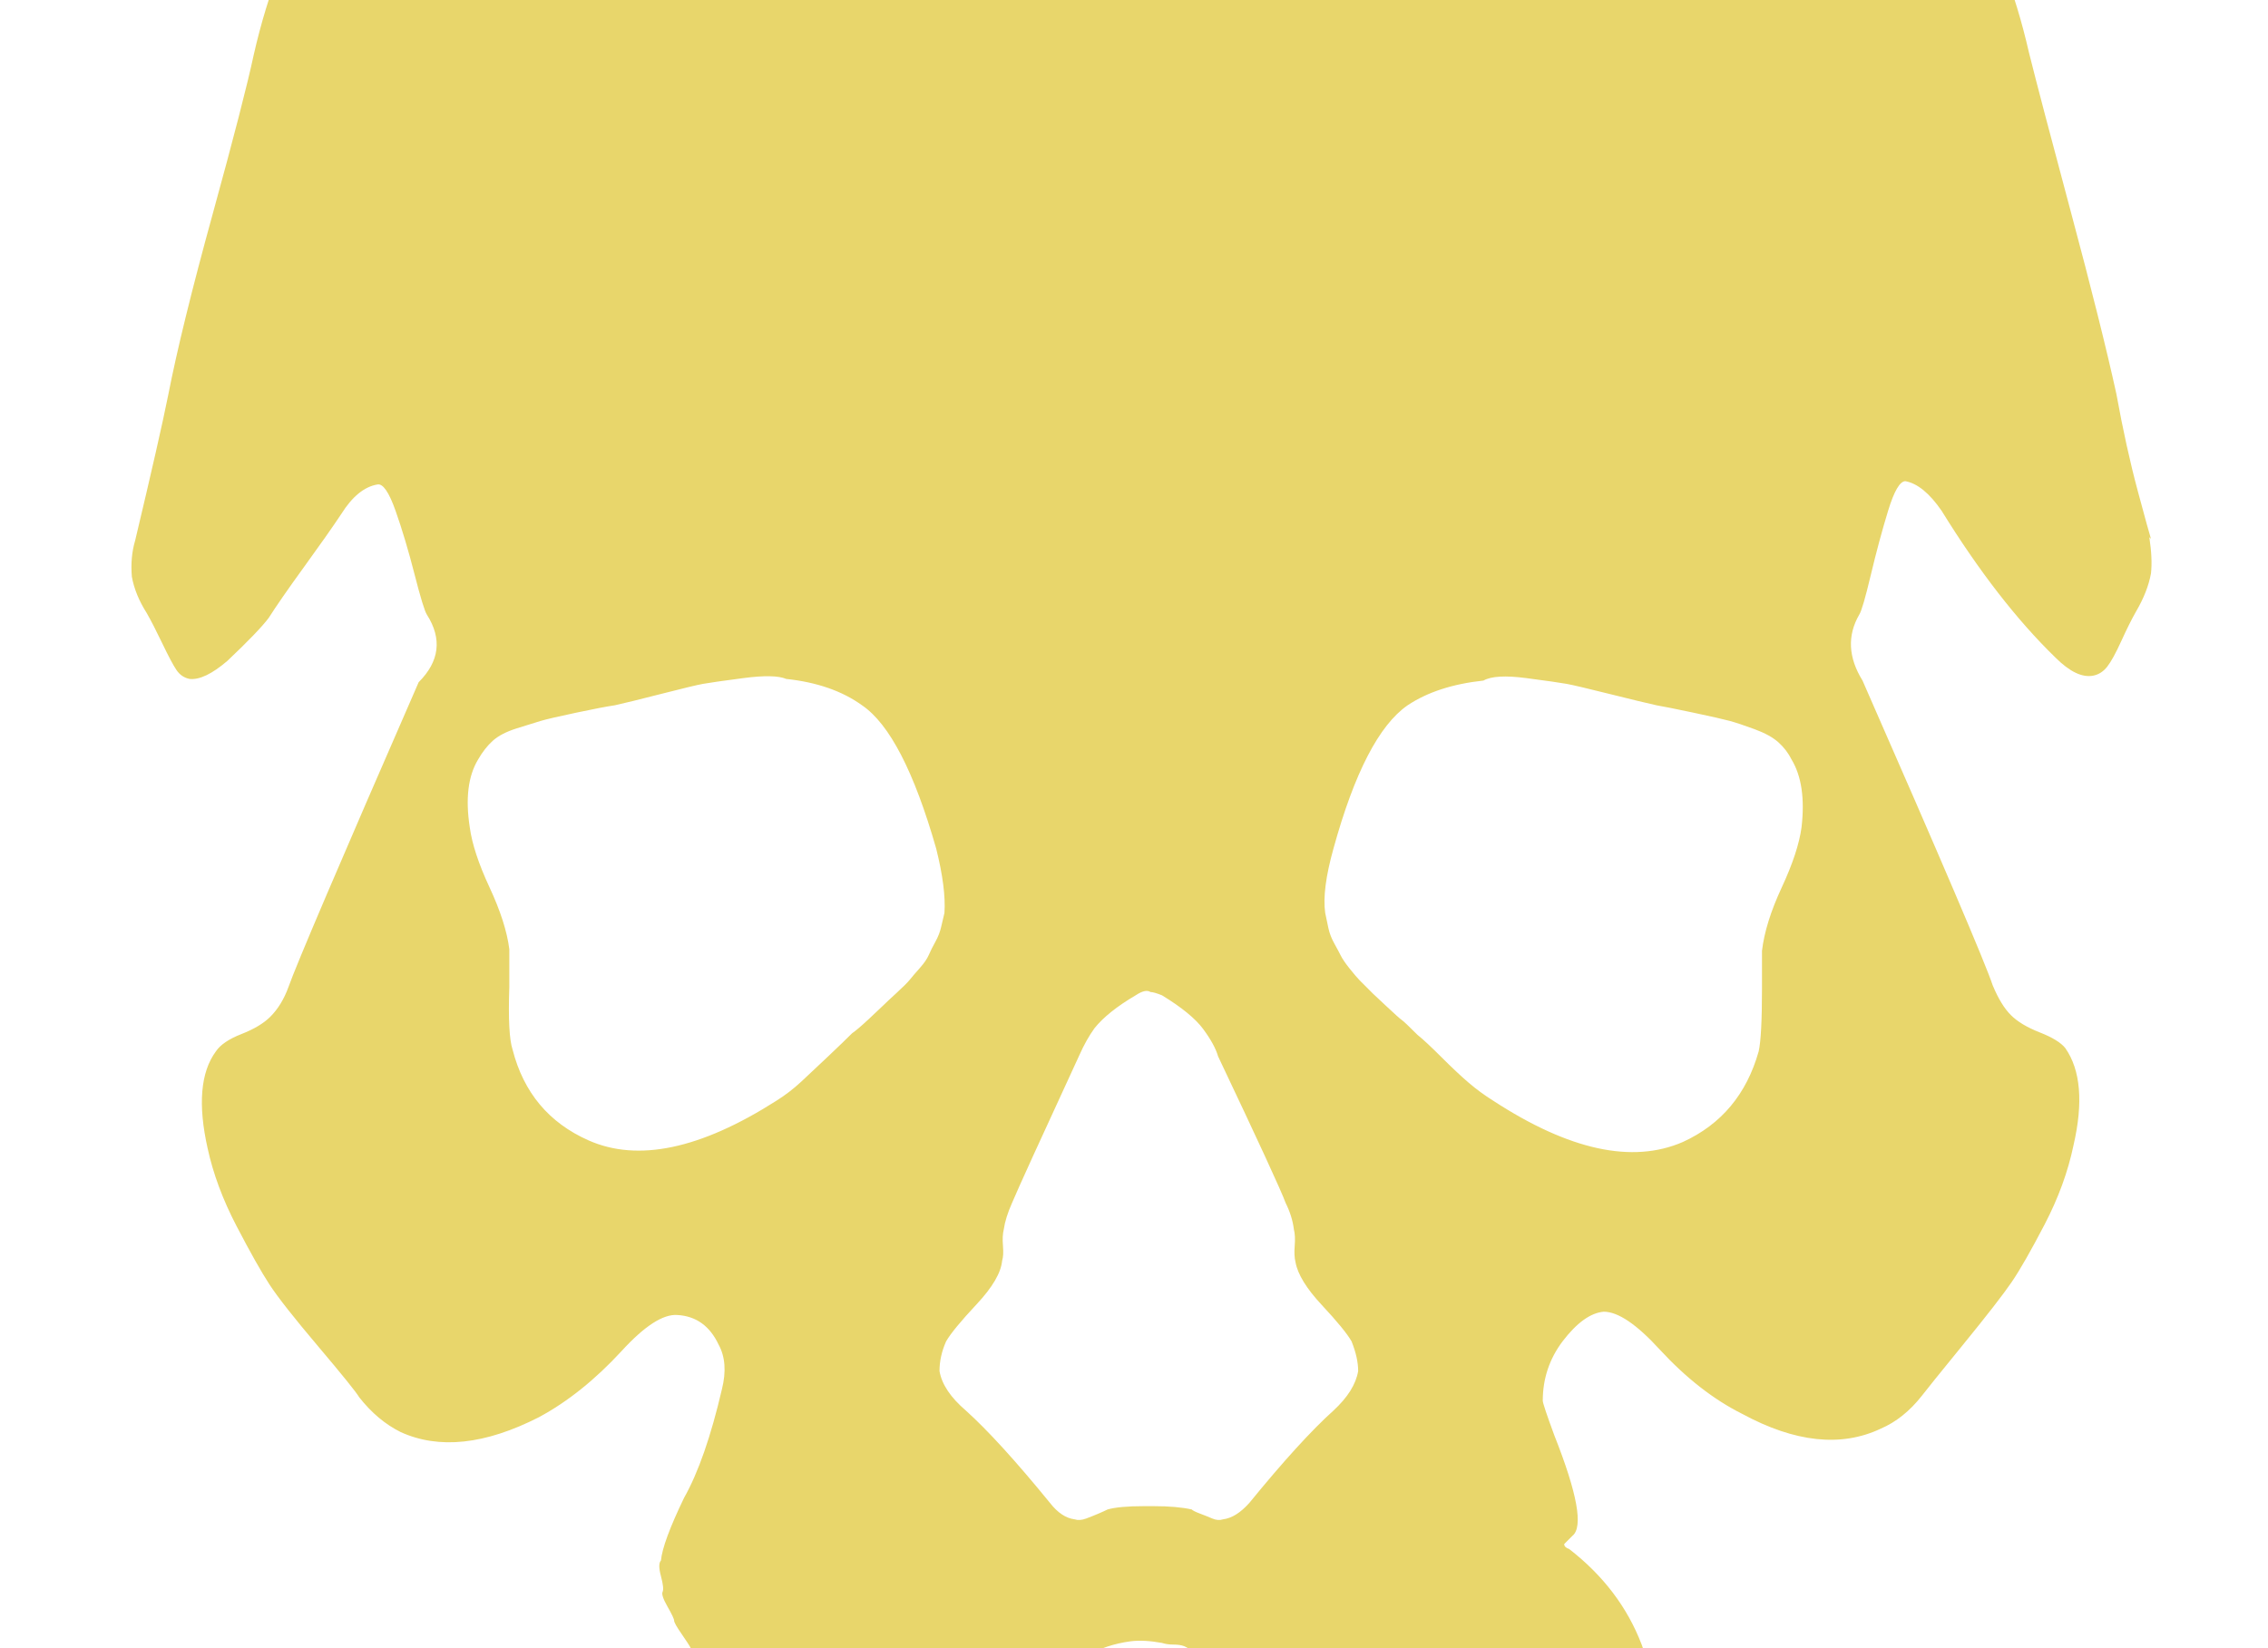
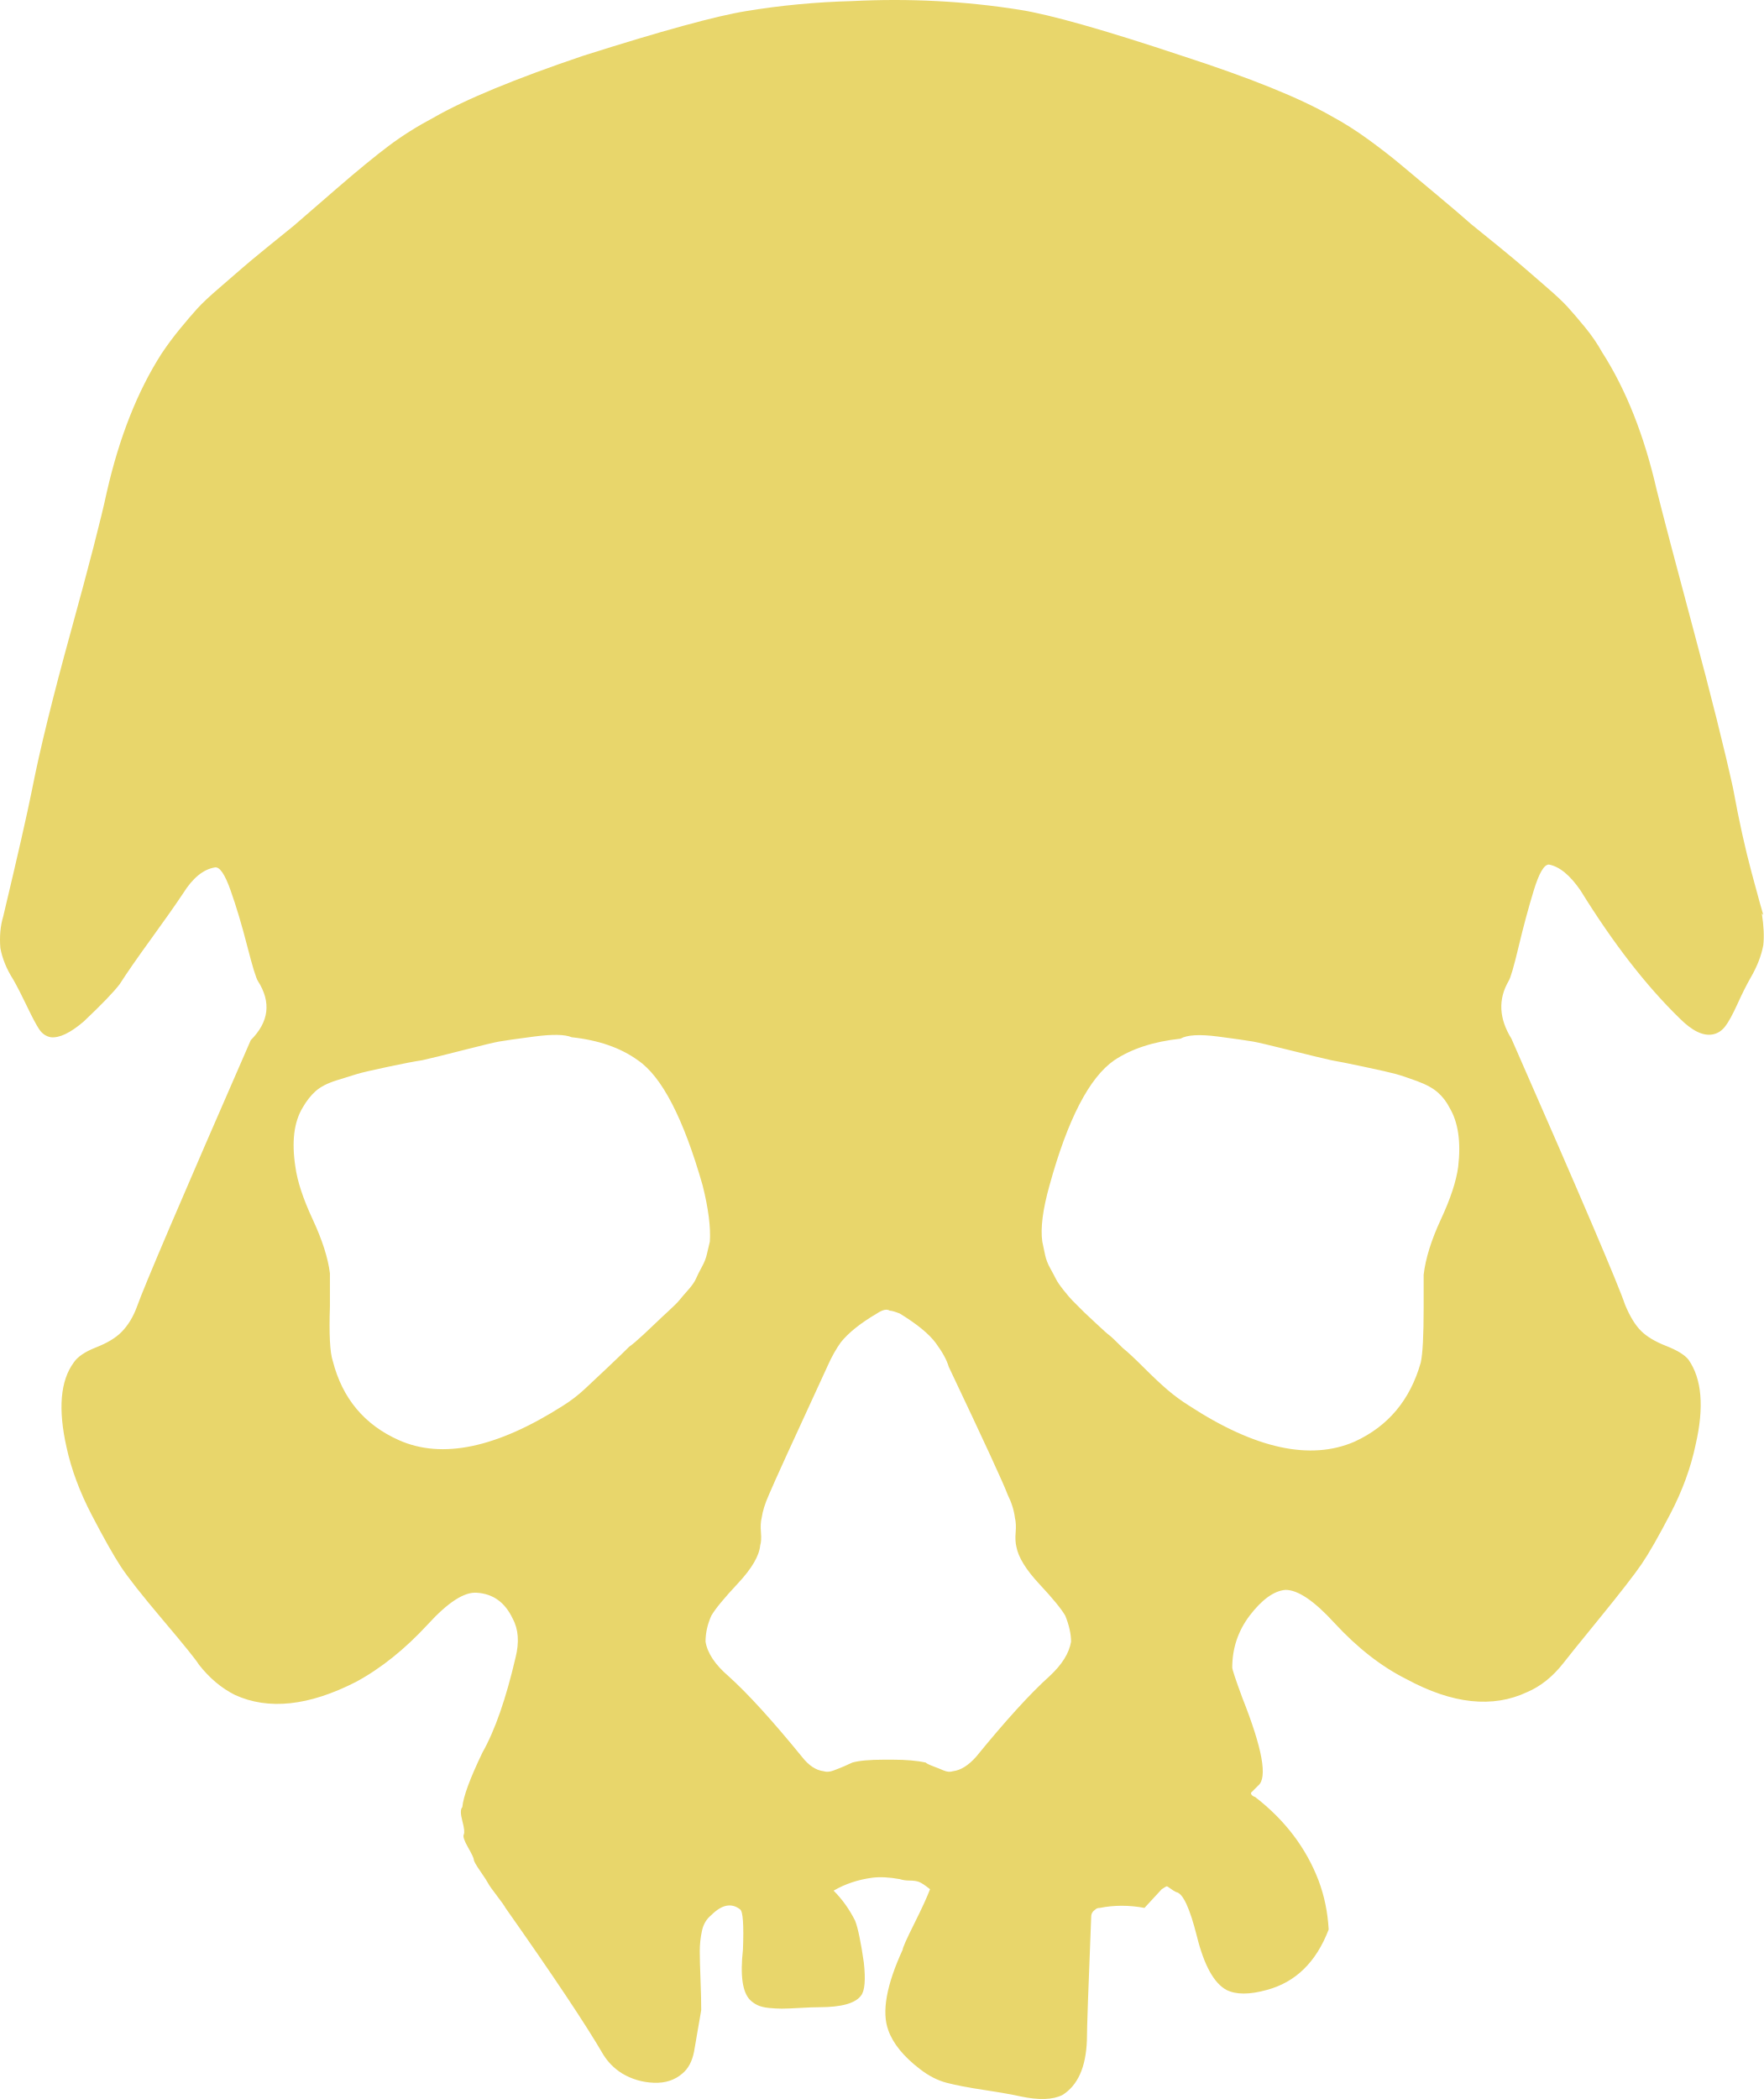
- <svg xmlns="http://www.w3.org/2000/svg" version="1.1" viewBox="-10 0 1376 1000" id="svg1">
+ <svg xmlns="http://www.w3.org/2000/svg" version="1.1" viewBox="-10 0 1225.583 1458.528" id="svg1" width="1225.583" height="1458.528">
  <defs id="defs1" />
-   <path fill="currentColor" d="M1295 327l-1 -1q2 13 1 22q-2 11 -9 23q-4 7 -9 18t-8.5 15.5t-8.5 5.5q-10 2 -23 -11q-35 -34 -69 -89q-11 -16 -22 -18q-5 0 -10.5 18t-10.5 39t-7 24q-11 19 2 40q72 164 79 185q5 12 11 18t17.5 10.5t15.5 9.5q14 20 5 59q-5 24 -17.5 48t-20 35t-29.5 38t-25 31 q-11 14 -25 20q-36 17 -84 -9q-26 -13 -50 -39q-21 -23 -34 -23q-12 1 -25 18q-12 16 -12 36q0 2 7 21q21 53 11 61l-5 5q0 2 3 3q31 24 44 58q6 16 7 34q-13 34 -43 42q-18 5 -28 0q-13 -7 -20.5 -37t-14.5 -31q-2 -1 -4 -2.5t-2.5 -1.5t-3.5 2l-12 13q-16 -3 -31 0 q-2 0 -3 1q-3 2 -3 5q-3 74 -3 86q-1 28 -17 38q-10 5 -29 1q-9 -2 -25.5 -4.5t-26 -5t-18.5 -9.5q-17 -13 -22 -27q-7 -19 10 -56q0 -2 8 -18t11 -24q-5 -4 -7.5 -5t-6.5 -1t-7 -1q-11 -2 -19 -1q-15 2 -27 9q9 9 15 21q3 8 6 29q2 18 -2 23q-6 8 -29 8q-5 0 -13.5 0.5 t-12.5 0.5t-9 -0.5t-8 -2t-5 -3.5q-8 -8 -5 -35q1 -26 -2 -28q-9 -7 -20 4q-5 4 -6.5 11t-1.5 14t0.5 19.5t0.5 21.5l-5 29q-2 10 -8 15q-8 7 -20 6.5t-22 -6.5q-8 -5 -13 -13q-18 -31 -68 -102q-1 -2 -6 -8.5t-6 -8.5t-5.5 -8.5t-4.5 -8t-4 -8.5t-3 -9t-1 -9.5t0 -9.5 q1 -11 14 -38q13 -23 23 -66q4 -16 -2 -27q-8 -17 -25 -18q-13 -1 -34 22q-24 26 -50 40q-49 25 -84 9q-14 -7 -25 -21q-3 -5 -25 -31t-29.5 -37.5t-20 -35.5t-17.5 -47q-9 -40 5 -59q4 -6 15.5 -10.5t17.5 -10.5q7 -7 11 -18q7 -20 79 -185q19 -19 5 -41q-2 -3 -7.5 -24.5 t-11.5 -38.5t-11 -16q-12 2 -22 18q-8 12 -22.5 32t-21.5 31q-6 8 -25 26q-14 12 -23 11q-5 -1 -8 -5.5t-8.5 -16t-9.5 -18.5q-7 -11 -9 -22q-1 -12 2 -22q15 -63 20 -88q8 -41 27 -110t25 -97q13 -57 38 -96q6 -9 13 -17.5t12 -14t15.5 -14.5t15 -13t18 -15t18.5 -15 q8 -7 30 -26t36 -29.5t31 -19.5q33 -19 104 -43q82 -26 113 -31q36 -6 74 -7q59 -3 116 6q32 5 113 32q71 23 104 42q13 7 26 16.5t22.5 17.5t24.5 20.5t24 20.5q5 4 18.5 15t18 15t15 13t15.5 14.5t12 14t12 17.5q25 39 38 96q7 28 25.5 97t27.5 110q6 33 13 59t8 29z M507 627q3 -2 10 -8.5t9 -8.5t8 -7.5t8 -8t6 -7t5.5 -8t4 -8t3.5 -9t2 -8.5q1 -15 -5 -39q-20 -70 -45 -87q-18 -13 -46 -16q-7 -3 -26 -0.5t-24.5 3.5t-25 6t-28.5 7q-7 1 -23.5 4.5t-21.5 5t-14.5 4.5t-14.5 7.5t-9 11.5q-9 15 -5 41q2 15 12 36.5t12 37.5v23q-1 29 2 38 q10 39 46 55q45 20 114 -24q8 -5 15 -11.5t16.5 -15.5t14.5 -14zM799 856q13 -12 15 -24q0 -8 -4 -18q-4 -7 -18 -22t-16 -26q-1 -4 -0.5 -10t-0.5 -10q-1 -8 -5 -16q-4 -11 -41 -89q-2 -7 -9 -16.5t-25 -20.5q-5 -2 -7 -2q-3 -2 -9 2q-17 10 -25 20q-5 7 -9 16 q-36 78 -41 90q-4 9 -5 16q-1 4 -0.5 10t-0.5 9q-1 11 -15.5 26.5t-18.5 22.5q-4 9 -4 18q2 12 16 24q20 18 51 56q7 9 15 10q3 1 7 -0.5t7.5 -3t5.5 -2.5q7 -2 22 -2h6q14 0 23 2q1 1 5 2.5t7.5 3t6.5 0.5q8 -1 16 -10q31 -38 51 -56zM1059 577q2 -17 12 -38.5t12 -36.5 q3 -26 -6 -41q-3 -6 -8 -10.5t-14.5 -8t-15 -5t-22 -5t-22.5 -4.5q-9 -2 -29 -7t-25.5 -6t-24.5 -3.5t-26 1.5q-28 3 -46 15q-26 18 -45 87q-7 25 -5 39q1 5 2 9.5t3.5 9t4 7.5t5.5 8t6 7l8 8t8 7.5t9.5 8.5t9.5 9q5 4 14.5 13.5t16.5 15.5t15 11q69 45 115 25 q35 -16 46 -55q2 -9 2 -38v-23z" id="path1" style="fill:#e8d66b;fill-opacity:1" />
+   <path fill="currentColor" d="m 1215.25,635.75 -1,-1 q 2,13 1,22 -2,11 -9,23 -4,7 -9,18 -5,11 -8.5,15.5 -3.5,4.5 -8.5,5.5 -10,2 -23,-11 -35,-34 -69,-89 -11,-16 -22,-18 -5,0 -10.5,18 -5.5,18 -10.5,39 -5,21 -7,24 -11,19 2,40 72,164 79,185 5,12 11,18 6,6 17.5,10.5 11.5,4.5 15.5,9.5 14,20 5,59 -5,24 -17.5,48 -12.5,24 -20,35 -7.5,11 -29.5,38 -22,27 -25,31 -11,14 -25,20 -36,17 -84,-9 -26,-13 -50,-39 -21,-23 -34,-23 -12,1 -25,18 -12,16 -12,36 0,2 7,21 21,53 11,61 l -5,5 q 0,2 3,3 31,24 44,58 6,16 7,34 -13,34 -43,42 -18,5 -28,0 -13,-7 -20.5,-37 -7.5,-30 -14.5,-31 -2,-1 -4,-2.5 -2,-1.5 -2.5,-1.5 -0.5,0 -3.5,2 l -12,13 q -16,-3 -31,0 -2,0 -3,1 -3,2 -3,5 -3,74 -3,86 -1,28 -17,38 -10,5 -29,1 -9,-2 -25.5,-4.5 -16.5,-2.5 -26,-5 -9.5,-2.5 -18.5,-9.5 -17,-13 -22,-27 -7,-19 10,-56 0,-2 8,-18 8,-16 11,-24 -5,-4 -7.5,-5 -2.5,-1 -6.5,-1 -4,0 -7,-1 -11,-2 -19,-1 -15,2 -27,9 9,9 15,21 3,8 6,29 2,18 -2,23 -6,8 -29,8 -5,0 -13.5,0.5 -8.5,0.5 -12.5,0.5 -4,0 -9,-0.5 -5,-0.5 -8,-2 -3,-1.5 -5,-3.5 -8,-8 -5,-35 1,-26 -2,-28 -9,-7 -20,4 -5,4 -6.5,11 -1.5,7 -1.5,14 0,7 0.5,19.5 0.5,12.5 0.5,21.5 l -5,29 q -2,10 -8,15 -8,7 -20,6.5 -12,-0.5 -22,-6.5 -8,-5 -13,-13 -18,-31 -68,-102 -1,-2 -6,-8.5 -5,-6.5 -6,-8.5 -1,-2 -5.5,-8.5 -4.5,-6.5 -4.5,-8 0,-1.5 -4,-8.5 -4,-7 -3,-9 1,-2 -1,-9.5 -2,-7.5 0,-9.5 1,-11 14,-38 13,-23 23,-66 4,-16 -2,-27 -8,-17 -25,-18 -13,-1 -34,22 -24,26 -50,40 -49,25 -84,9 -14,-7 -25,-21 -3,-5 -25,-31 -22,-26 -29.5,-37.5 -7.5,-11.5 -20,-35.5 -12.5,-24 -17.5,-47 -9,-40 5,-59 4,-6 15.5,-10.5 11.5,-4.5 17.5,-10.5 7,-7 11,-18 7,-20 79,-185 19,-19 5,-41 -2,-3 -7.5,-24.5 -5.5,-21.5 -11.5,-38.5 -6,-17 -11,-16 -12,2 -22,18 -8,12 -22.5,32 -14.5,20 -21.5,31 -6,8 -25,26 -14,12 -23,11 -5,-1 -8,-5.5 -3,-4.5 -8.5,-16 -5.5,-11.5 -9.5,-18.5 -7,-11 -9,-22 -1,-12 2,-22 15,-63 20,-88 8,-41 27,-110 19,-69 25,-97 13,-57 38,-96 6,-9 13,-17.5 7,-8.5 12,-14 5,-5.5 15.5,-14.5 10.5,-9 15,-13 4.5,-4 18,-15 13.5,-11 18.5,-15 8,-7 30,-26 22,-19 36,-29.5 14,-10.5 31,-19.5 33,-19 104,-43 82,-26 113,-31 36,-6 74,-7 59,-3 116,6 32,5 113,32 71,23 104,42 13,7 26,16.5 13,9.5 22.5,17.5 9.5,8 24.5,20.5 15,12.5 24,20.5 5,4 18.5,15 13.5,11 18,15 4.5,4 15,13 10.5,9 15.5,14.5 5,5.5 12,14 7,8.5 12,17.5 25,39 38,96 7,28 25.5,97 18.5,69 27.5,110 6,33 13,59 7,26 8,29 z m -788,300 q 3,-2 10,-8.5 7,-6.5 9,-8.5 2,-2 8,-7.5 6,-5.5 8,-8 2,-2.5 6,-7 4,-4.5 5.5,-8 1.5,-3.5 4,-8 2.5,-4.5 3.5,-9 1,-4.5 2,-8.5 1,-15 -5,-39 -20,-70 -45,-87 -18,-13 -46,-16 -7,-3 -26,-0.5 -19,2.5 -24.5,3.5 -5.5,1 -25,6 -19.5,5 -28.5,7 -7,1 -23.5,4.5 -16.5,3.5 -21.5,5 -5,1.5 -14.5,4.5 -9.5,3 -14.5,7.5 -5,4.5 -9,11.5 -9,15 -5,41 2,15 12,36.5 10,21.5 12,37.5 v 23 q -1,29 2,38 10,39 46,55 45,20 114,-24 8,-5 15,-11.5 7,-6.5 16.5,-15.5 9.5,-9 14.5,-14 z m 292,229 q 13,-12 15,-24 0,-8 -4,-18 -4,-7 -18,-22 -14,-15 -16,-26 -1,-4 -0.5,-10 0.5,-6 -0.5,-10 -1,-8 -5,-16 -4,-11 -41,-89 -2,-7 -9,-16.5 -7,-9.5 -25,-20.5 -5,-2 -7,-2 -3,-2 -9,2 -17,10 -25,20 -5,7 -9,16 -36,78 -41,90 -4,9 -5,16 -1,4 -0.5,10 0.5,6 -0.5,9 -1,11 -15.5,26.5 -14.5,15.5 -18.5,22.5 -4,9 -4,18 2,12 16,24 20,18 51,56 7,9 15,10 3,1 7,-0.5 4,-1.5 7.5,-3 3.5,-1.5 5.5,-2.5 7,-2 22,-2 h 6 q 14,0 23,2 1,1 5,2.5 4,1.5 7.5,3 3.5,1.5 6.5,0.5 8,-1 16,-10 31,-38 51,-56 z m 260,-279 q 2,-17 12,-38.5 10,-21.5 12,-36.5 3,-26 -6,-41 -3,-6 -8,-10.5 -5,-4.5 -14.5,-8 -9.5,-3.5 -15,-5 -5.5,-1.5 -22,-5 -16.5,-3.5 -22.5,-4.5 -9,-2 -29,-7 -20,-5 -25.5,-6 -5.5,-1 -24.5,-3.5 -19,-2.5 -26,1.5 -28,3 -46,15 -26,18 -45,87 -7,25 -5,39 1,5 2,9.5 1,4.5 3.5,9 2.5,4.5 4,7.5 1.5,3 5.5,8 4,5 6,7 l 8,8 q 0,0 8,7.5 8,7.5 9.5,8.5 1.5,1 9.5,9 5,4 14.5,13.5 9.5,9.5 16.5,15.5 7,6 15,11 69,45 115,25 35,-16 46,-55 2,-9 2,-38 z" id="path1" style="fill:#e8d66b;fill-opacity:1" />
</svg>
